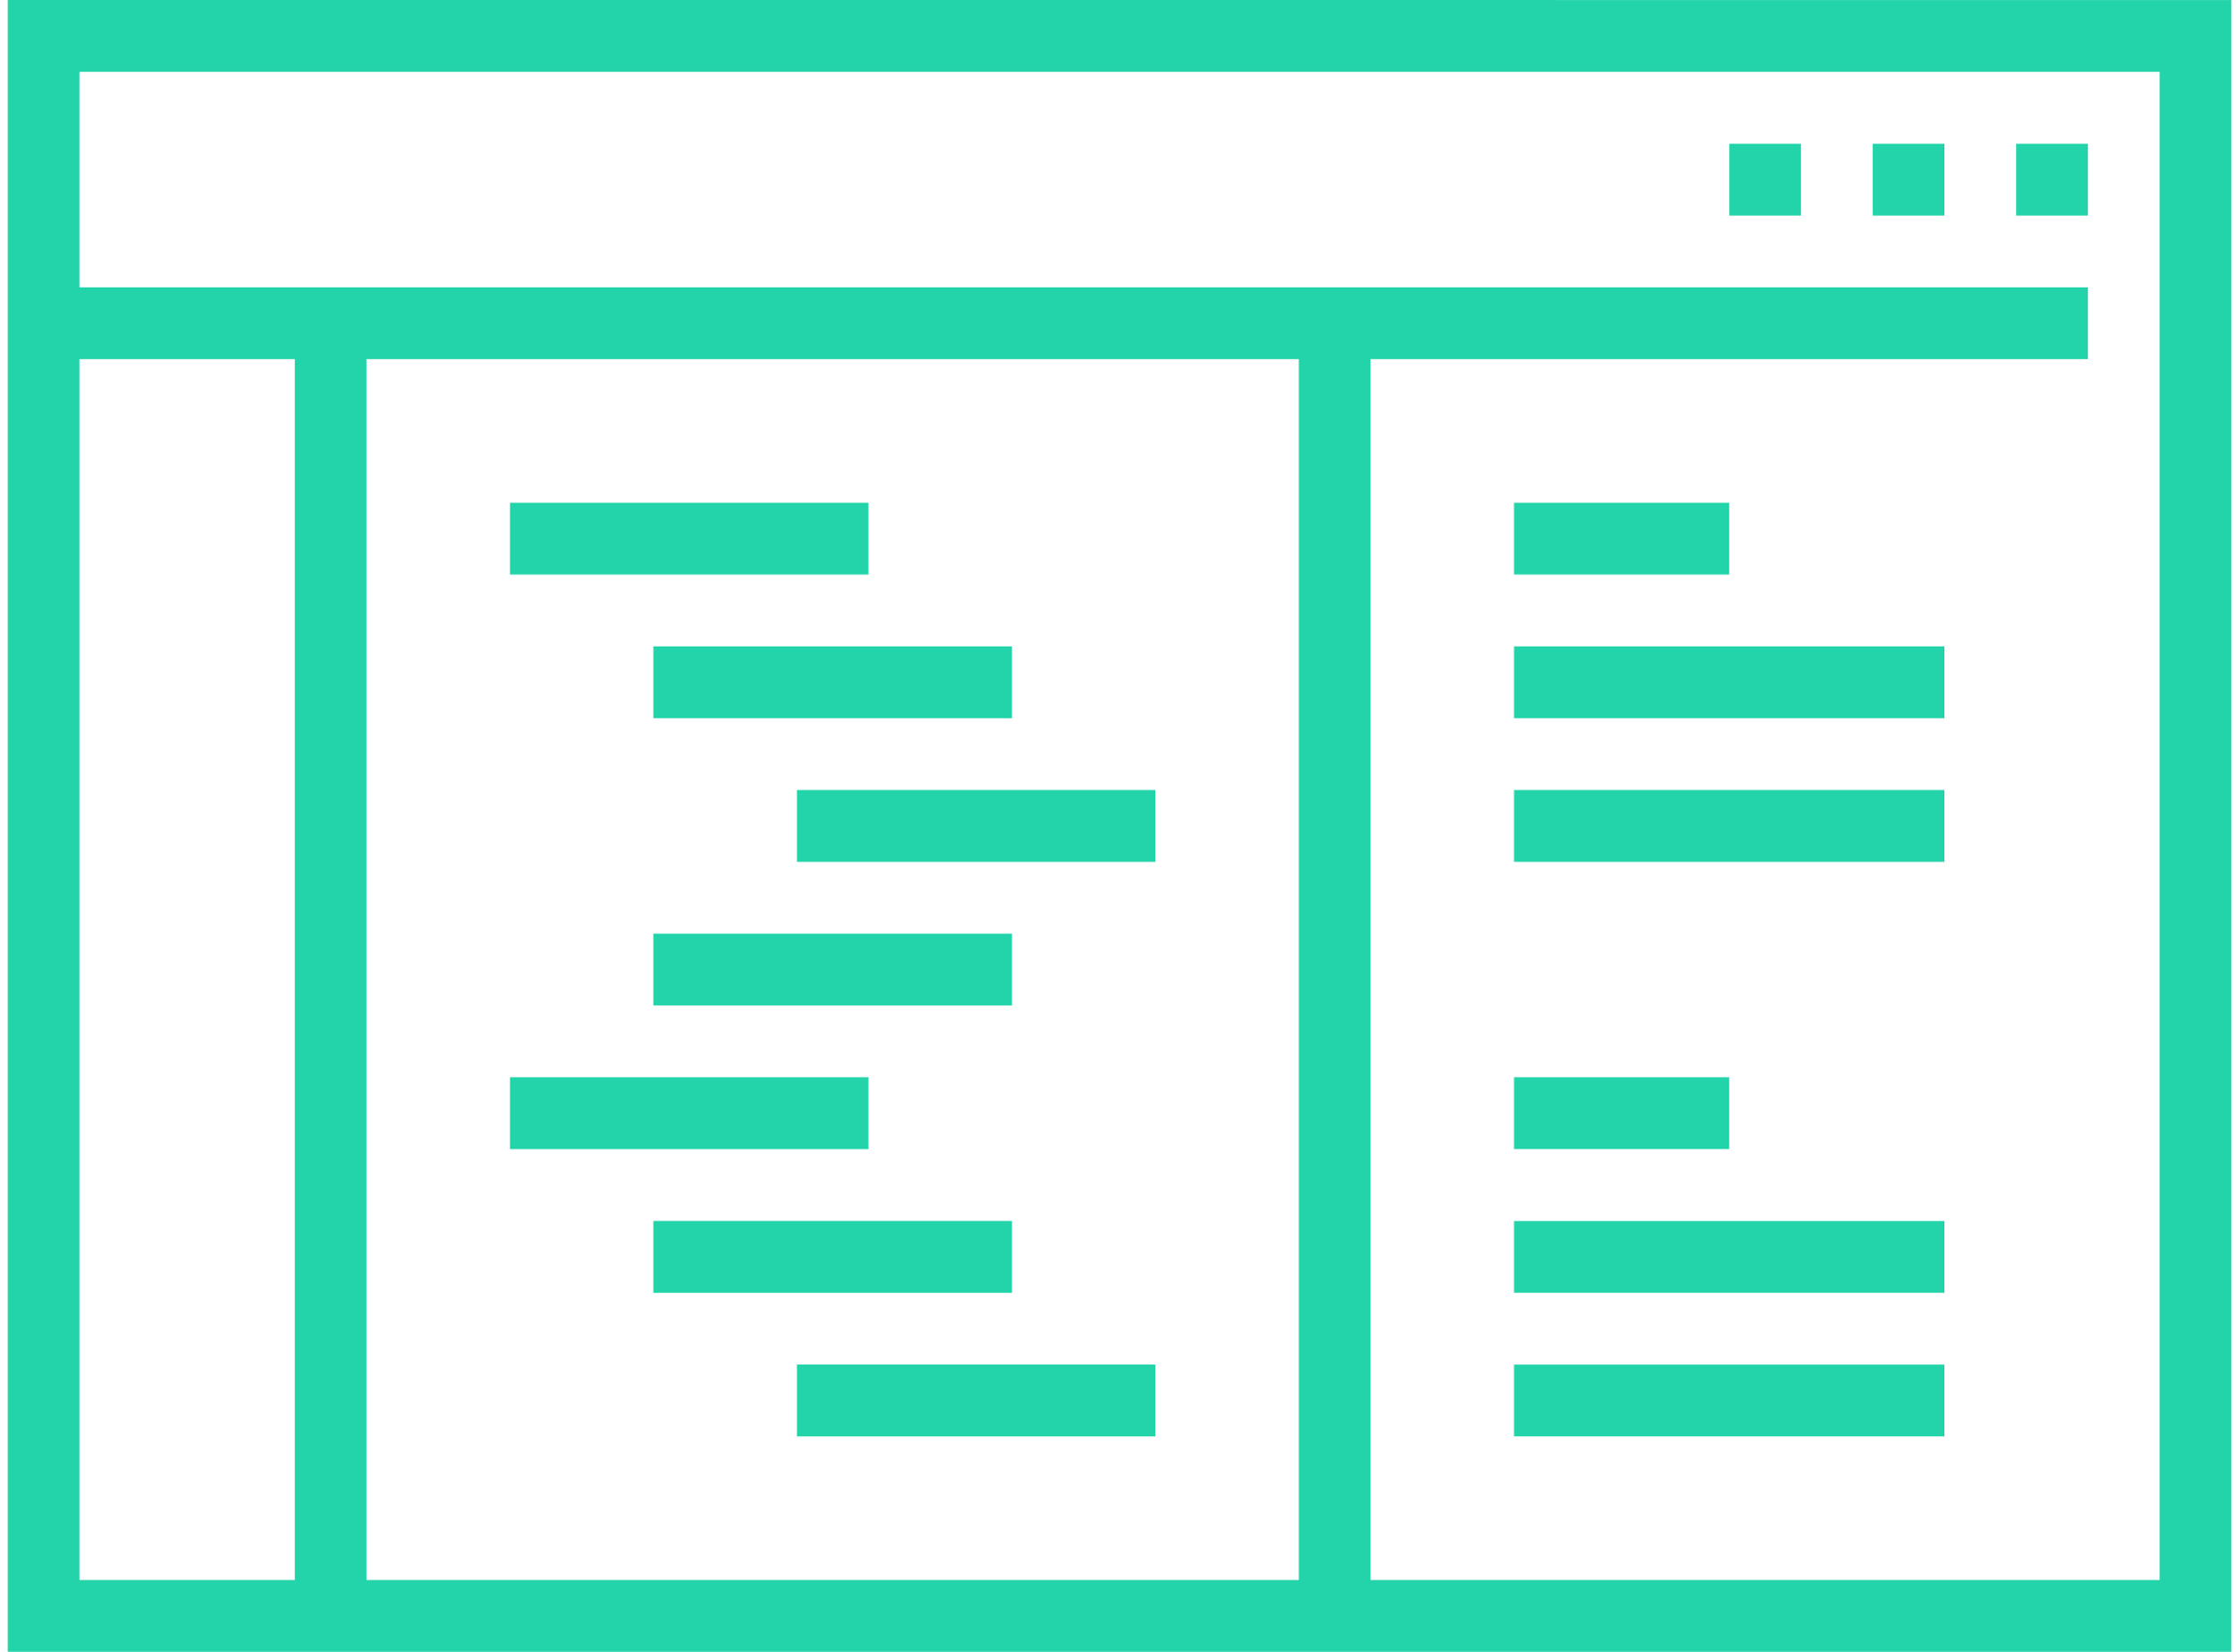
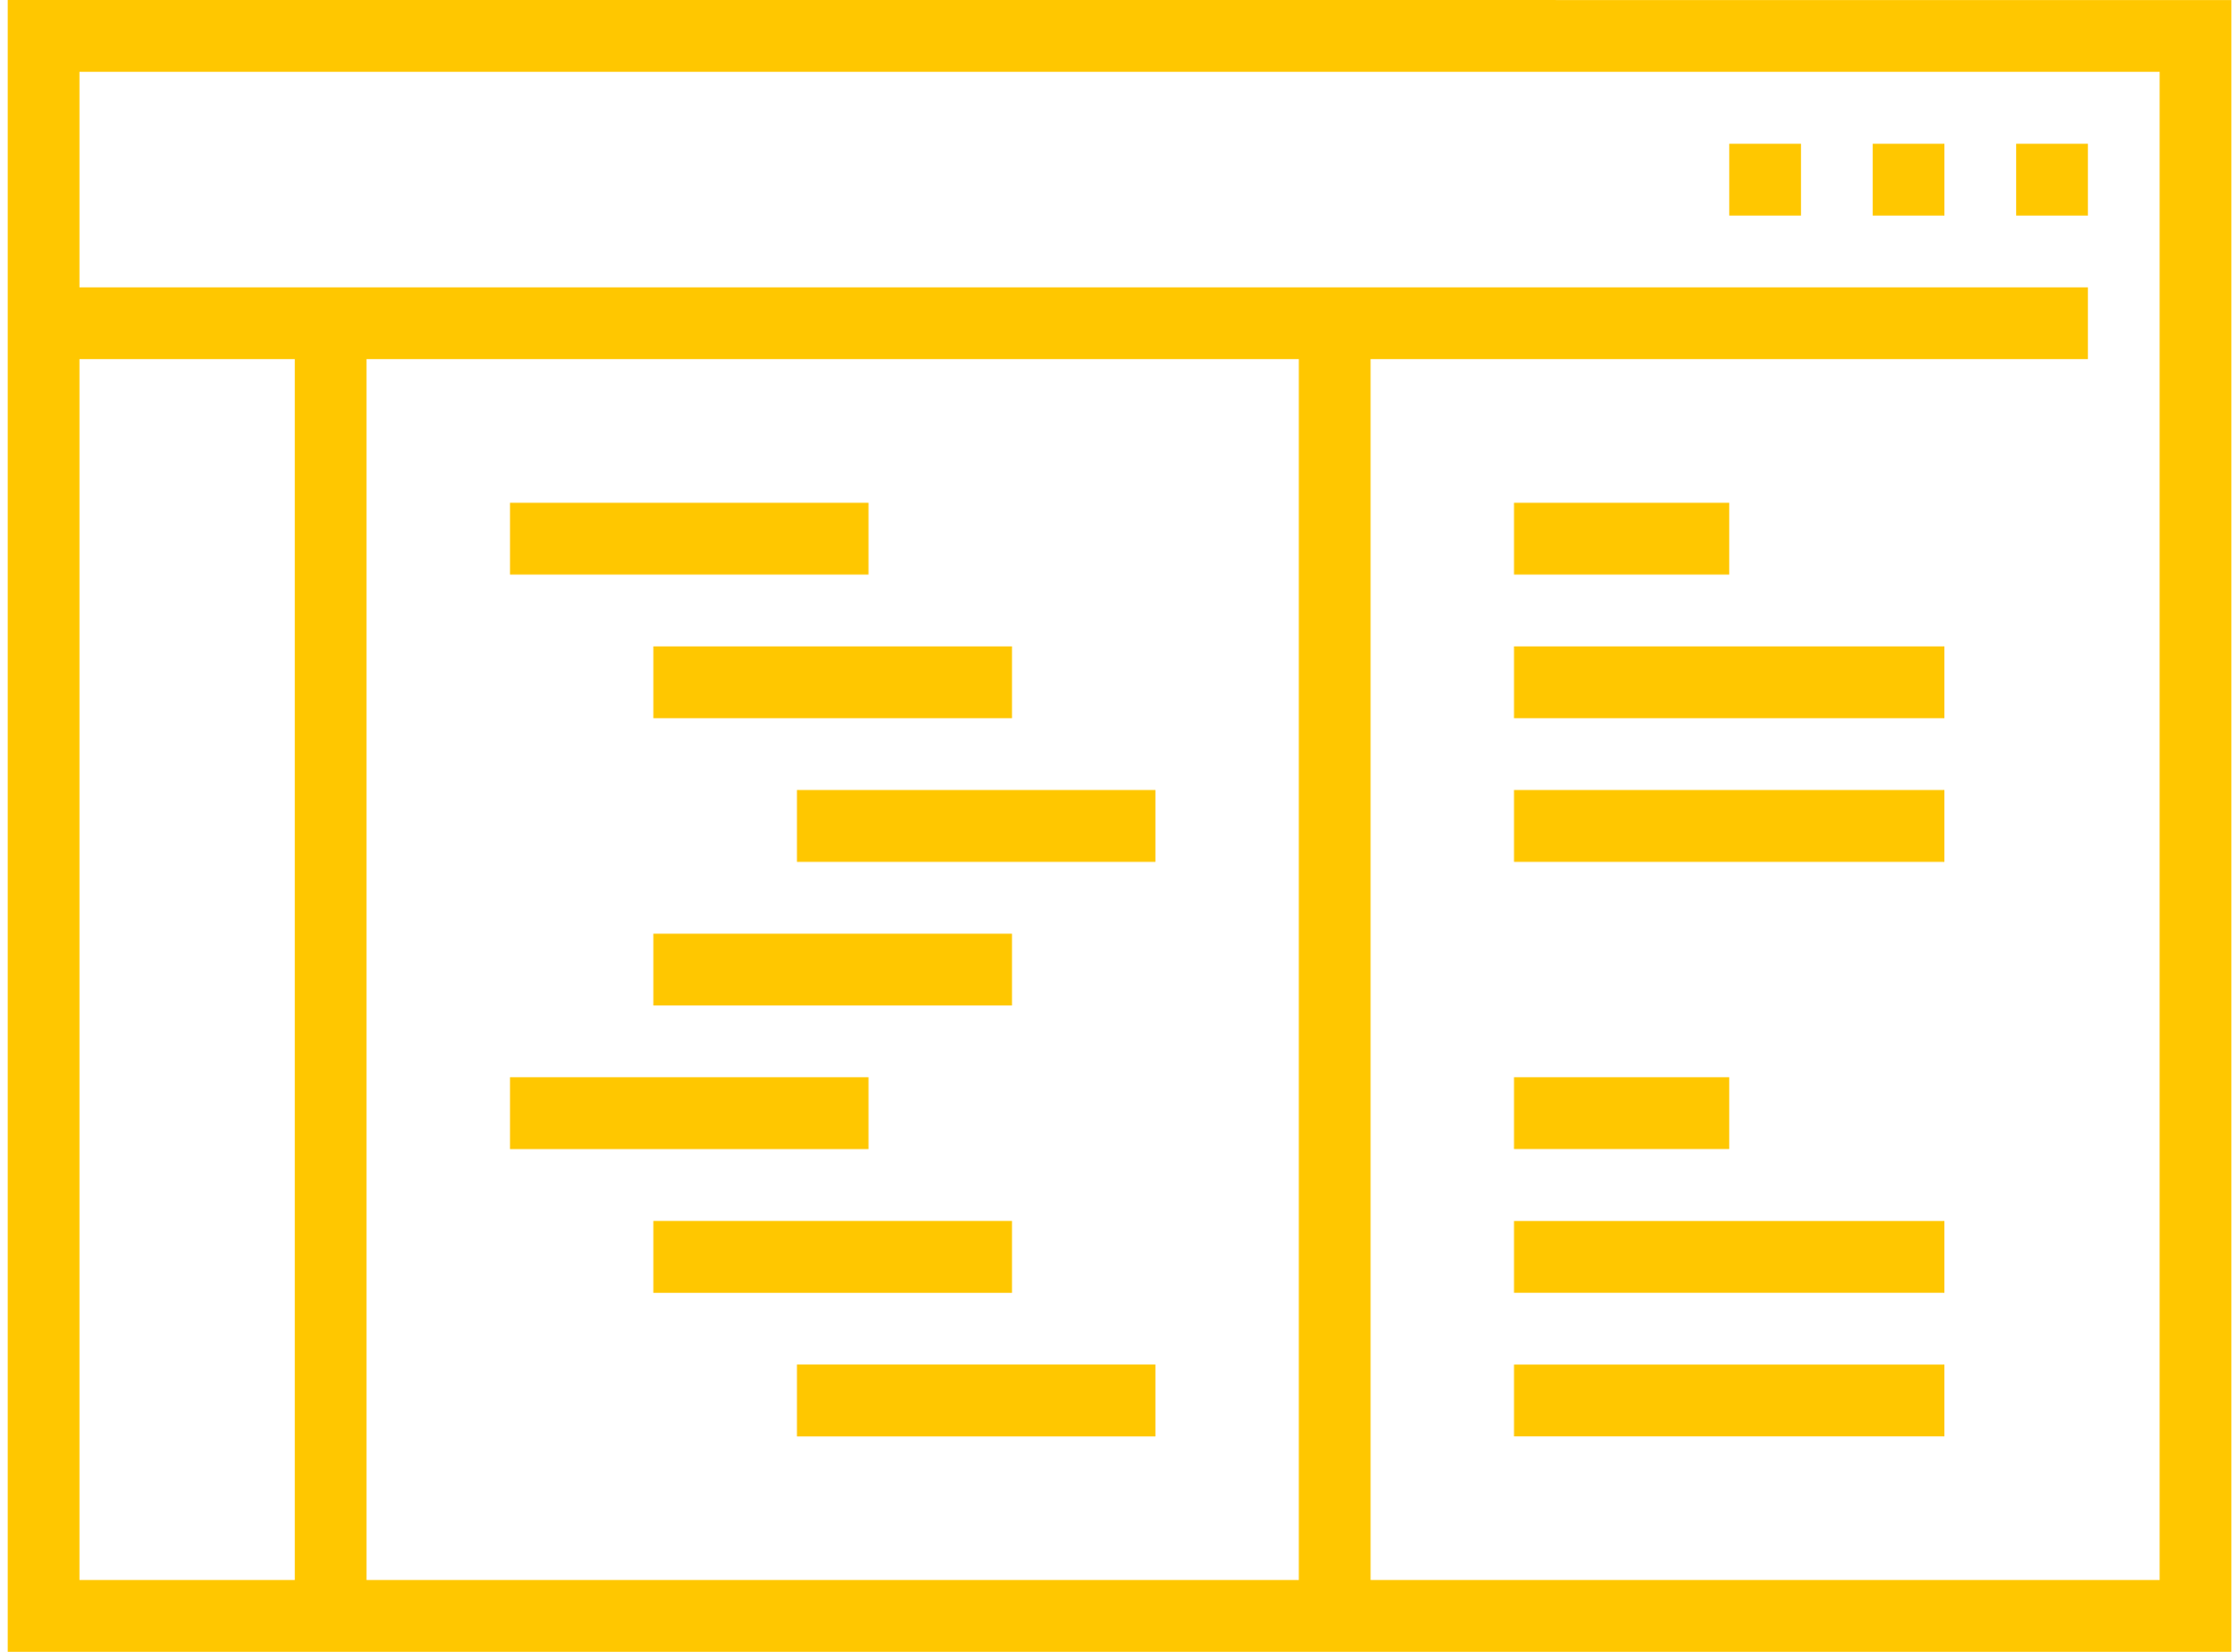
<svg xmlns="http://www.w3.org/2000/svg" width="145" height="107" viewBox="0 0 145 107" fill="none">
-   <path fill-rule="evenodd" clip-rule="evenodd" d="M0.5 0V107H144.5V0.005C94.343 -0.003 43.429 0.001 0.5 0.001V0ZM5.145 4.652H139.855V102.348H88.758V23.261H135.21V18.609H5.145V4.652ZM111.984 9.309V13.961H116.629V9.309H111.984ZM121.274 9.309V13.961H125.919V9.309H121.274ZM130.565 9.309V13.961H135.21V9.309H130.565ZM5.145 23.261H19.09V102.348H5.145V23.261ZM23.735 23.261H84.112V102.348H23.735V23.261ZM33.025 32.565V37.217H56.242V32.565H33.025ZM98.047 32.565V37.217H111.983V32.565H98.047ZM42.31 41.87V46.522H65.532V41.87H42.31ZM98.047 41.87V46.522H125.918V41.87H98.047ZM51.606 51.174V55.826H74.823V51.174H51.606ZM98.047 51.174V55.826H125.918V51.174H98.047ZM42.31 60.478V65.13H65.532V60.478H42.31ZM33.025 69.783V74.439H56.242V69.783H33.025ZM98.047 69.783V74.435H111.983V69.783H98.047ZM42.31 79.087V83.743H65.532V79.087H42.31ZM98.047 79.091V83.739H125.918V79.091H98.047ZM51.606 88.391V93.048H74.823V88.391H51.606ZM98.047 88.395V93.043H125.918V88.395H98.047Z" fill="#23D4AA" />
+   <path fill-rule="evenodd" clip-rule="evenodd" d="M0.5 0V107H144.5V0.005C94.343 -0.003 43.429 0.001 0.5 0.001V0ZM5.145 4.652H139.855V102.348H88.758V23.261H135.21V18.609H5.145V4.652ZM111.984 9.309V13.961H116.629V9.309H111.984ZM121.274 9.309V13.961H125.919V9.309H121.274ZM130.565 9.309V13.961H135.21V9.309H130.565ZM5.145 23.261H19.09V102.348H5.145V23.261ZM23.735 23.261H84.112V102.348H23.735V23.261ZM33.025 32.565V37.217H56.242V32.565H33.025ZM98.047 32.565V37.217H111.983V32.565H98.047ZM42.31 41.87V46.522H65.532V41.87H42.31ZM98.047 41.87V46.522H125.918V41.87H98.047ZM51.606 51.174V55.826H74.823V51.174H51.606ZM98.047 51.174V55.826H125.918V51.174H98.047ZM42.31 60.478V65.13H65.532V60.478H42.31ZM33.025 69.783V74.439H56.242V69.783H33.025ZM98.047 69.783V74.435H111.983V69.783H98.047ZM42.31 79.087V83.743H65.532V79.087H42.31ZM98.047 79.091V83.739H125.918V79.091H98.047ZM51.606 88.391V93.048H74.823V88.391H51.606ZM98.047 88.395V93.043H125.918V88.395H98.047Z" fill="#ffc700" />
</svg>
